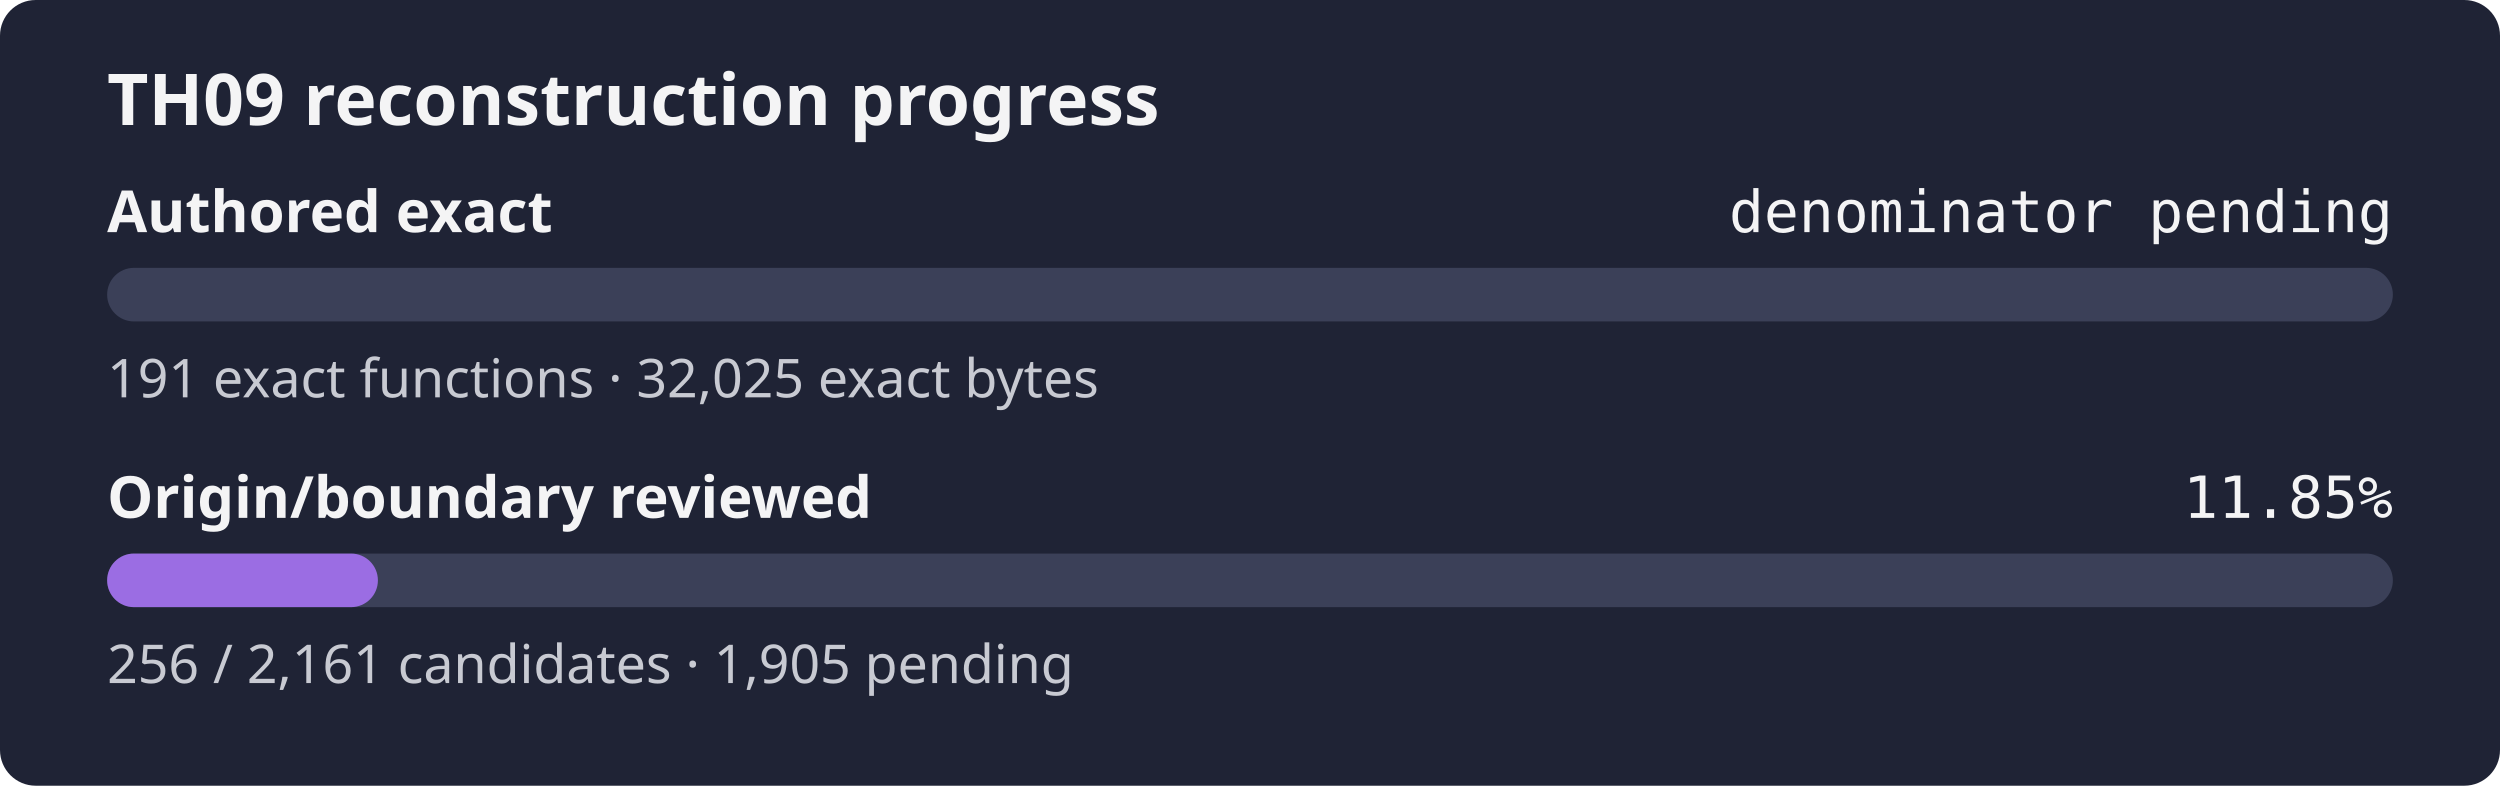
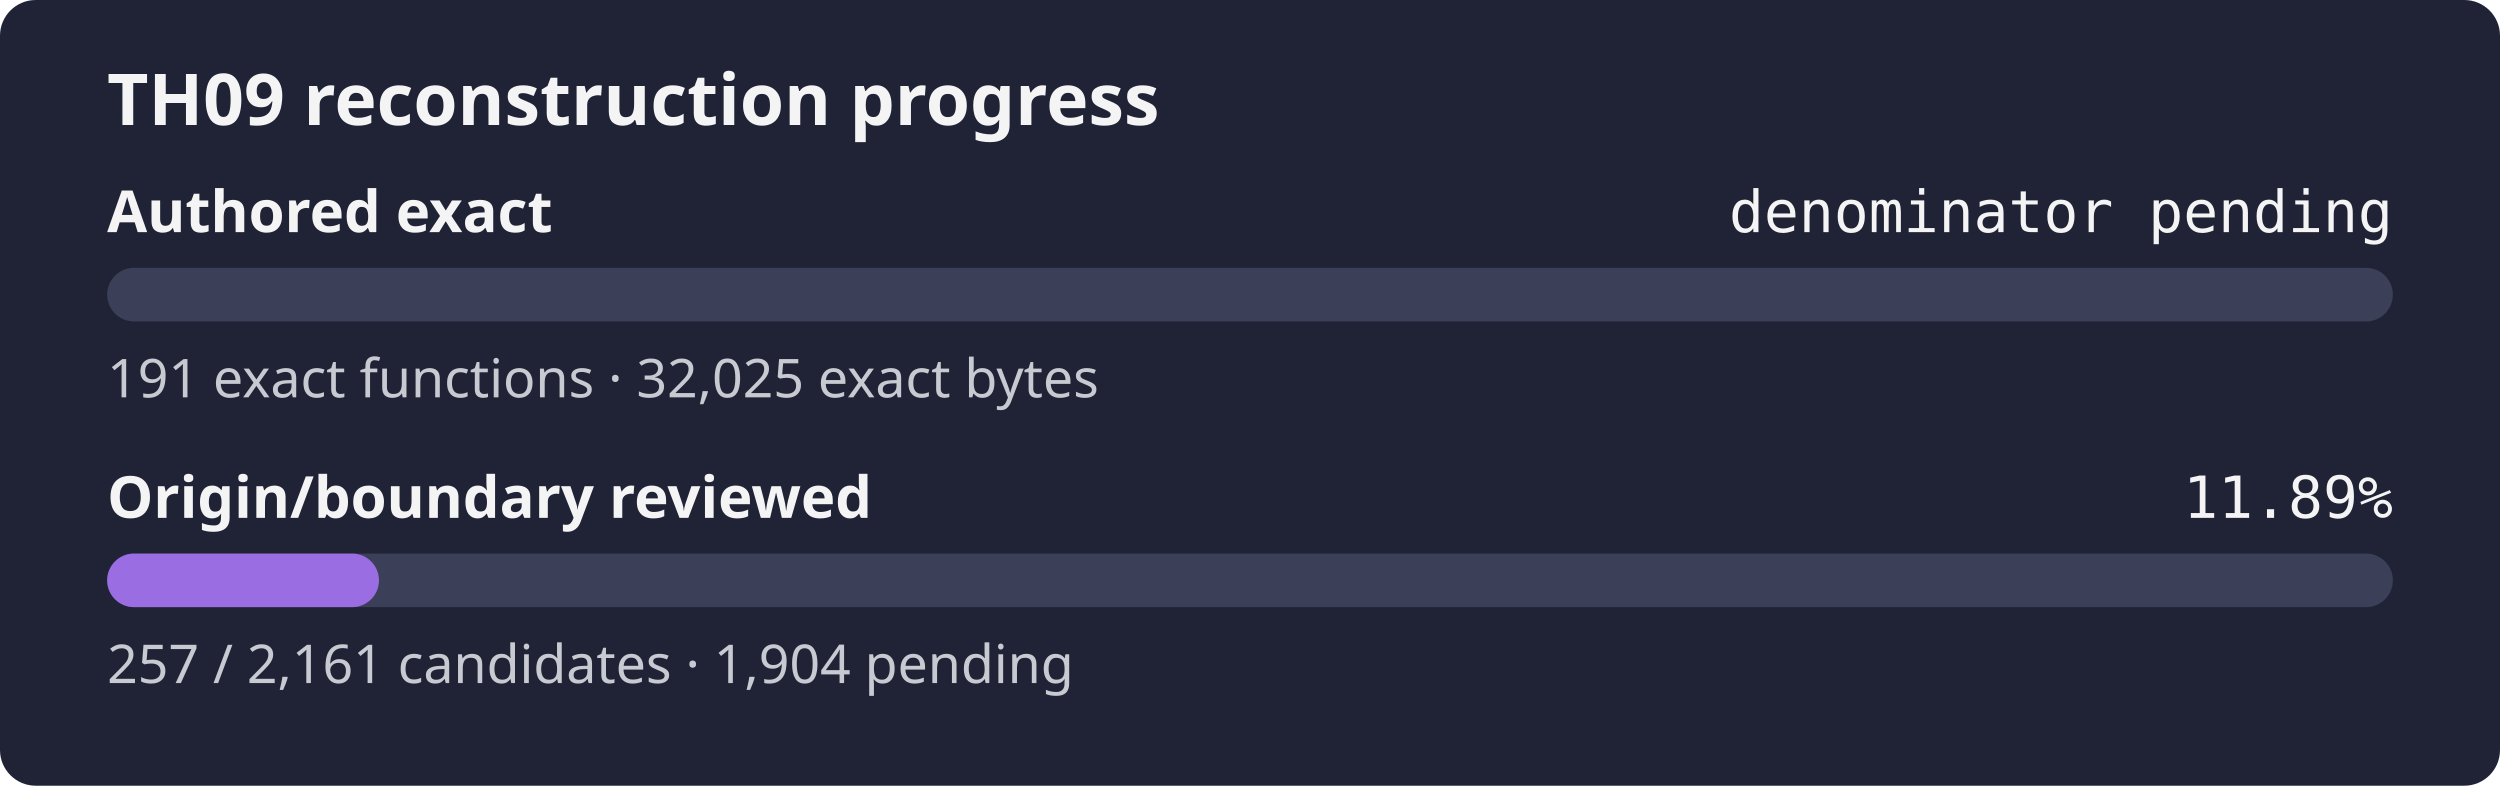
- <svg xmlns="http://www.w3.org/2000/svg" width="560" height="176" role="img" aria-label="TH09 reconstruction progress: authored exact denominator pending, origin review 11.85%">
+ <svg xmlns="http://www.w3.org/2000/svg" width="560" height="176" role="img" aria-label="TH09 reconstruction progress: authored exact denominator pending, origin review 11.89%">
  <rect width="560" height="176" rx="8" fill="#1f2335" />
  <text x="24" y="28" fill="#f4f4f5" font-family="sans-serif" font-size="16" font-weight="600">TH09 reconstruction progress</text>
  <text x="24" y="52" fill="#f4f4f5" font-family="sans-serif" font-size="13" font-weight="600">Authored exact</text>
  <text x="536" y="52" fill="#f4f4f5" text-anchor="end" font-family="monospace" font-size="13">denominator pending</text>
  <rect x="24" y="60" width="512" height="12" rx="6" fill="#3b4058" />
  <rect x="24" y="60" width="0.00" height="12" rx="6" fill="#9b6de3" />
  <text x="24" y="89" fill="#c8cad2" font-family="sans-serif" font-size="12">191 exact functions · 32,025 exact bytes</text>
  <text x="24" y="116" fill="#f4f4f5" font-family="sans-serif" font-size="13" font-weight="600">Origin/boundary reviewed</text>
-   <text x="536" y="116" fill="#f4f4f5" text-anchor="end" font-family="monospace" font-size="13">11.85%</text>
+   <text x="536" y="116" fill="#f4f4f5" text-anchor="end" font-family="monospace" font-size="13">11.89%</text>
  <rect x="24" y="124" width="512" height="12" rx="6" fill="#3b4058" />
-   <rect x="24" y="124" width="60.65" height="12" rx="6" fill="#9b6de3" />
-   <text x="24" y="153" fill="#c8cad2" font-family="sans-serif" font-size="12">256 / 2,161 candidates · 1,905 pending</text>
+   <rect x="24" y="124" width="60.89" height="12" rx="6" fill="#9b6de3" />
+   <text x="24" y="153" fill="#c8cad2" font-family="sans-serif" font-size="12">257 / 2,161 candidates · 1,904 pending</text>
</svg>
